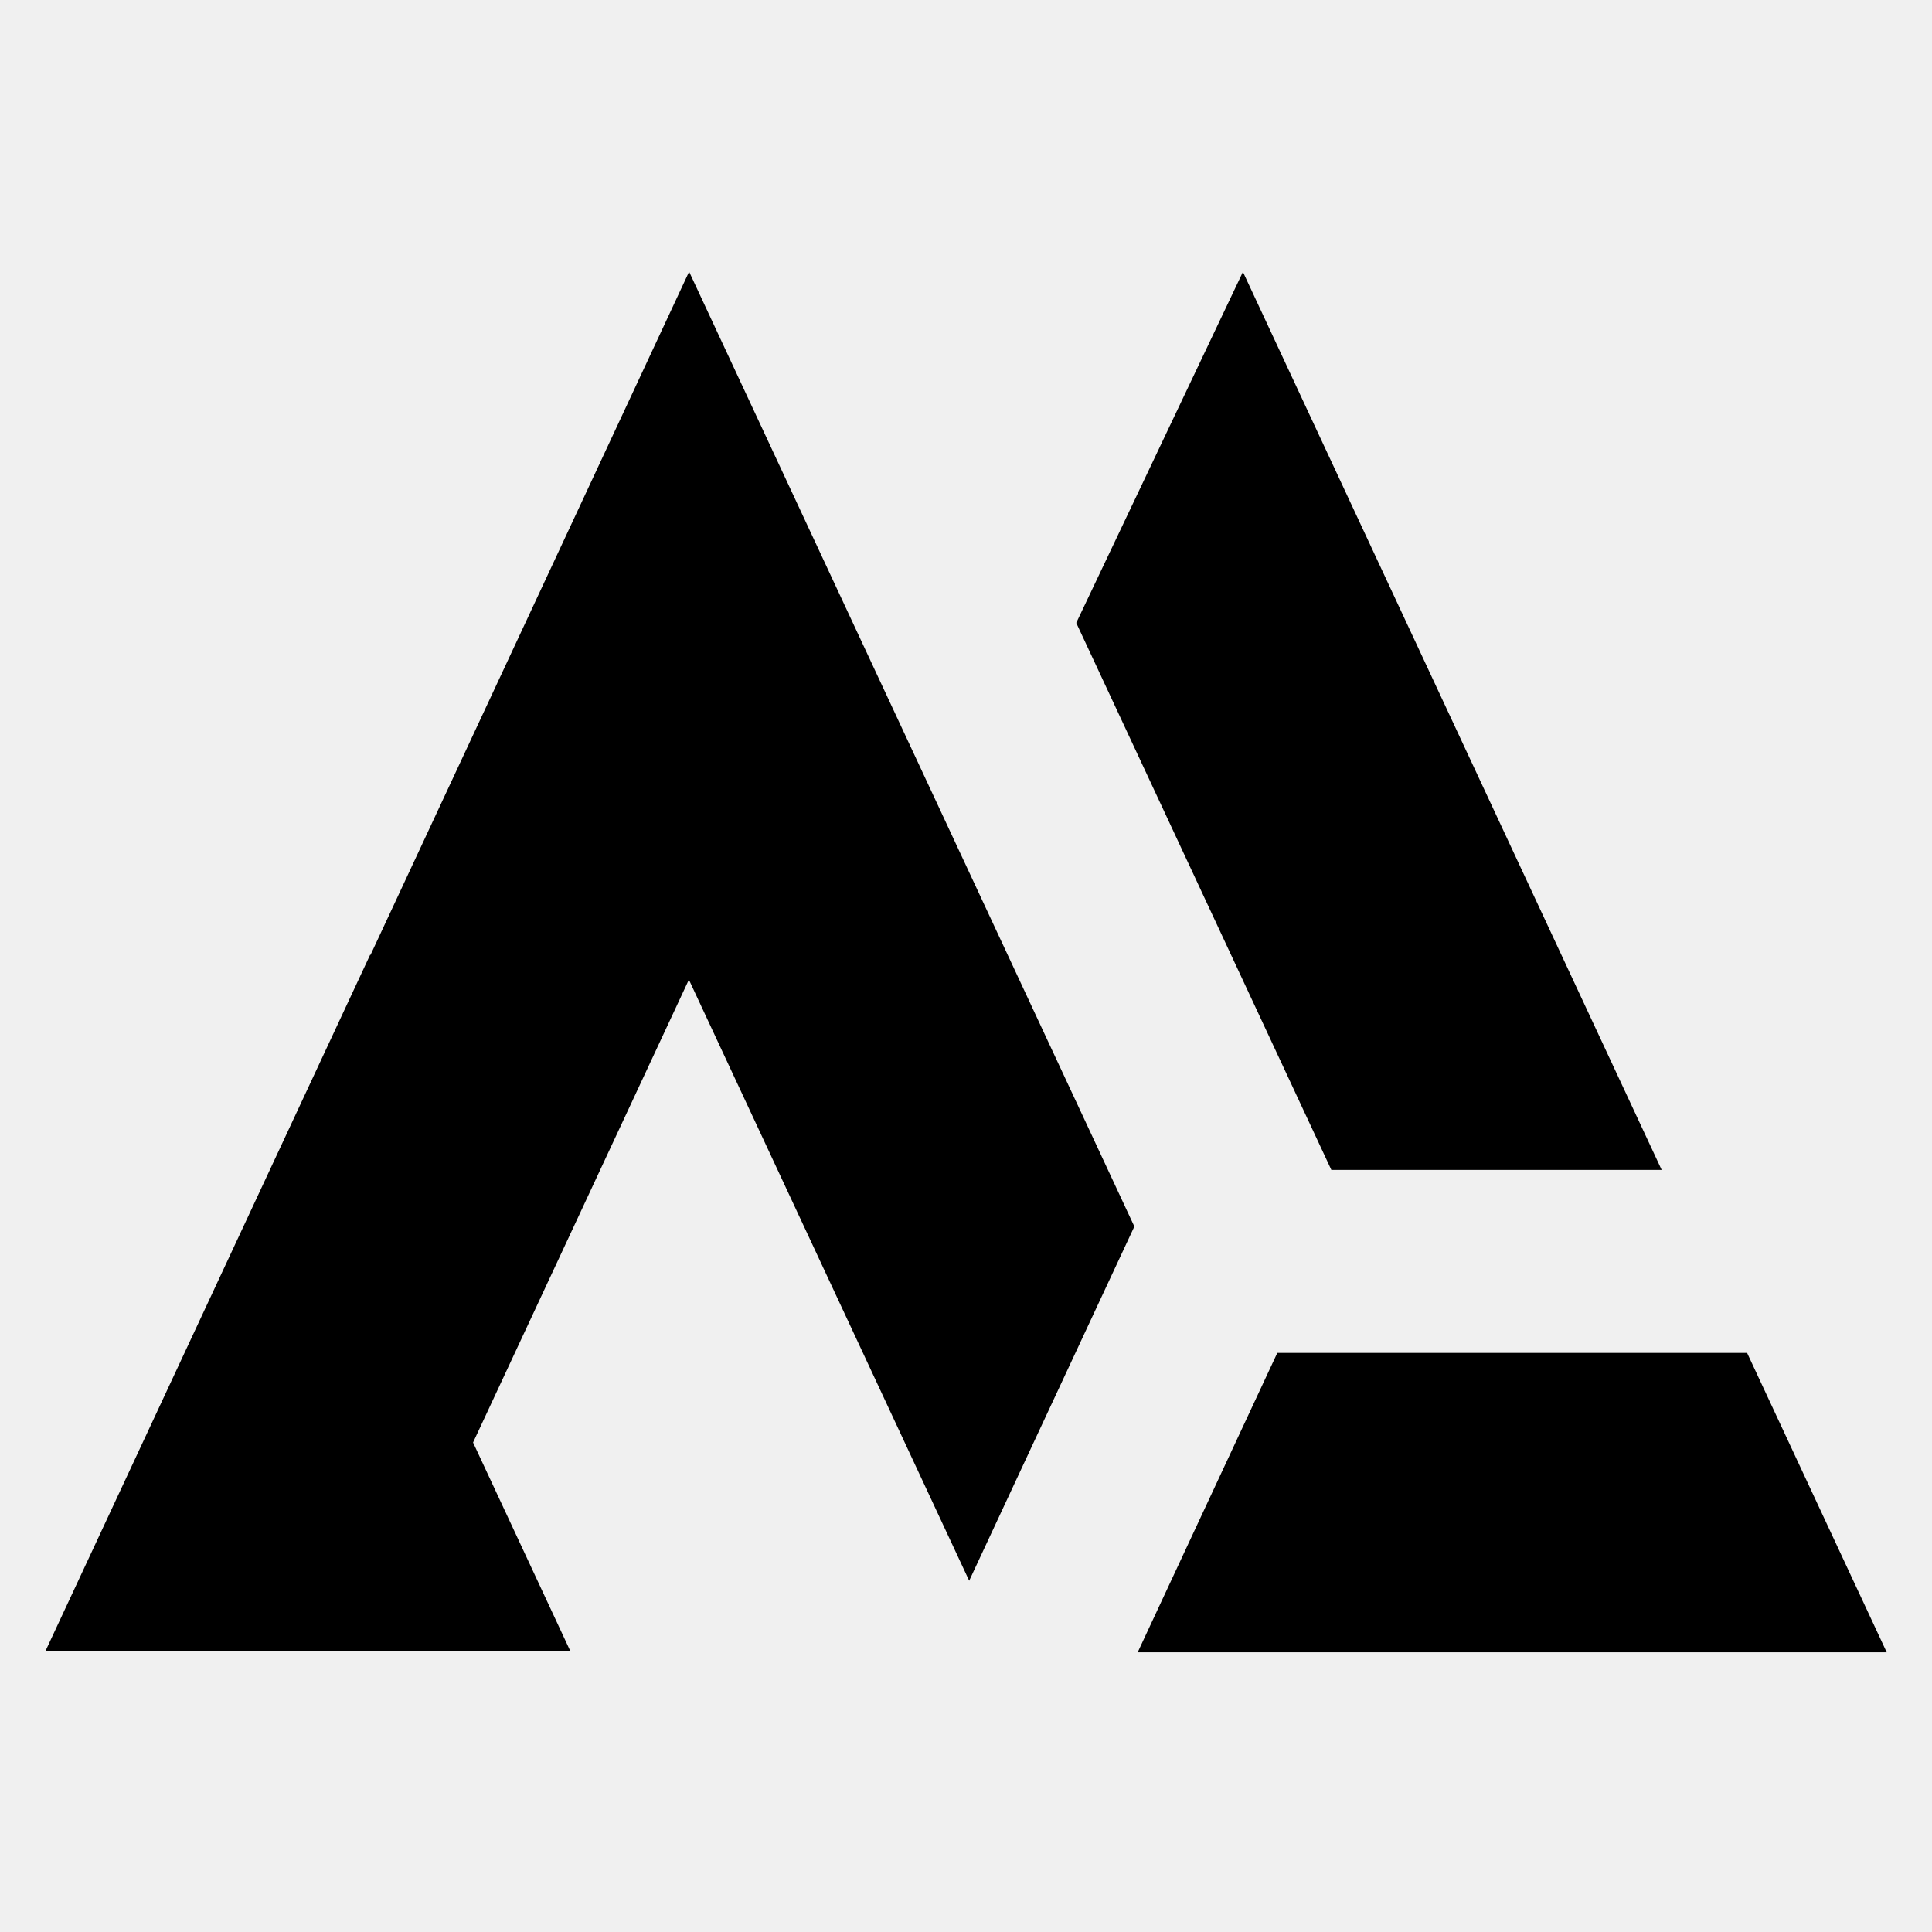
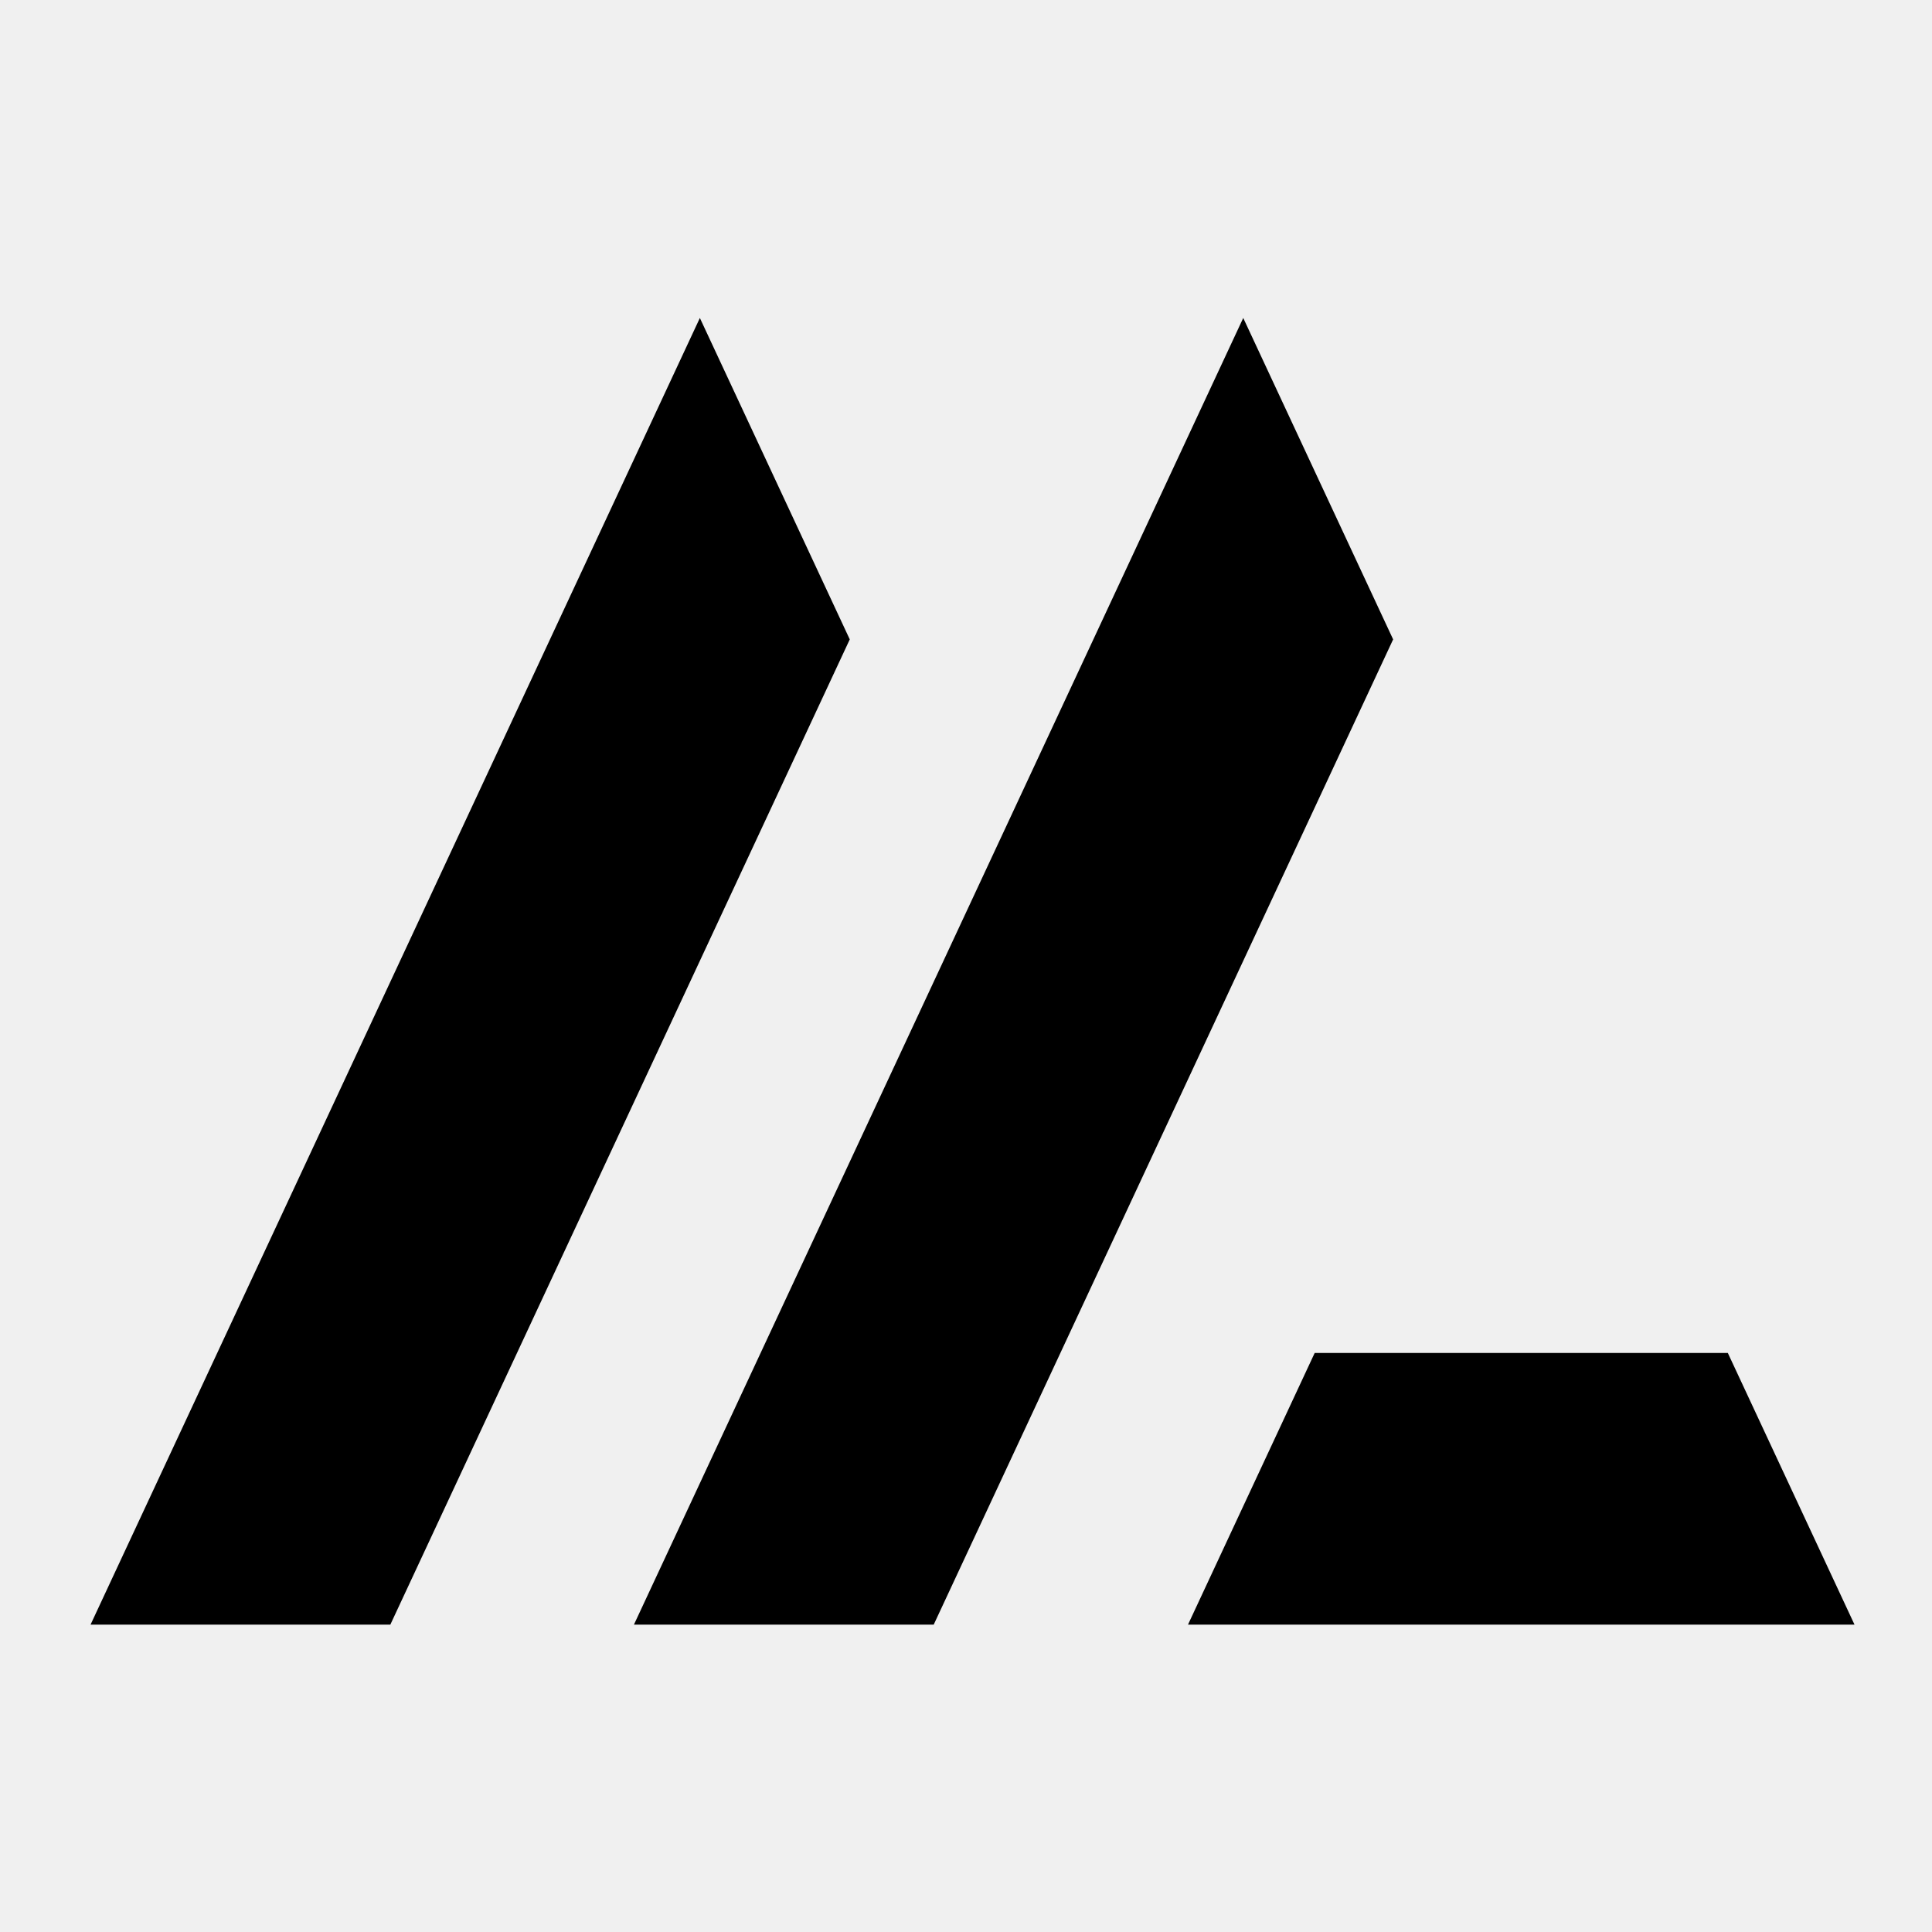
<svg xmlns="http://www.w3.org/2000/svg" width="128" height="128" viewBox="0 0 128 128" fill="none">
-   <path d="M115.75 89.633H84.625L75.375 109.47L125 109.47L115.75 89.633Z" fill="black" />
-   <path d="M45.655 18L24.547 63.267L24.523 63.256L3 109.412H37.796L31.342 95.57L45.641 64.905L64.211 104.728L75.154 81.259L45.655 18Z" fill="black" />
-   <path d="M110.09 77.51H88.205L71.304 41.267L82.347 18.014L110.09 77.51Z" fill="black" />
+   <g clip-path="url(#clip0_17_56)">
+     <path d="M46.368 21.067L56.299 42.362L25.861 107.636H6L46.368 21.067Z" fill="black" />
+     <path d="M78.708 107.636H122.866L114.472 89.636H87.102L78.708 107.636Z" fill="black" />
+     <path d="M92.299 42.362L82.368 21.067L42 107.636H61.861L92.299 42.362Z" fill="black" />
+   </g>
+   <defs>
+     <clipPath id="clip0_17_56">
+       <rect width="128" height="128" fill="white" />
+     </clipPath>
+   </defs>
</svg>
